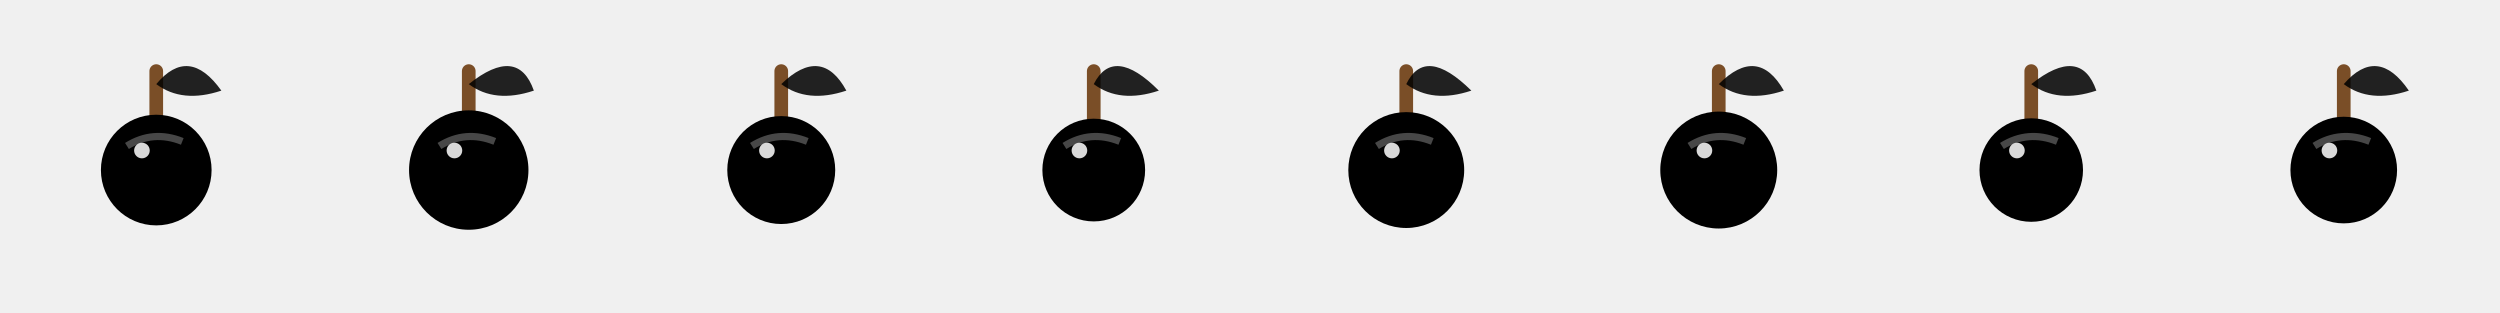
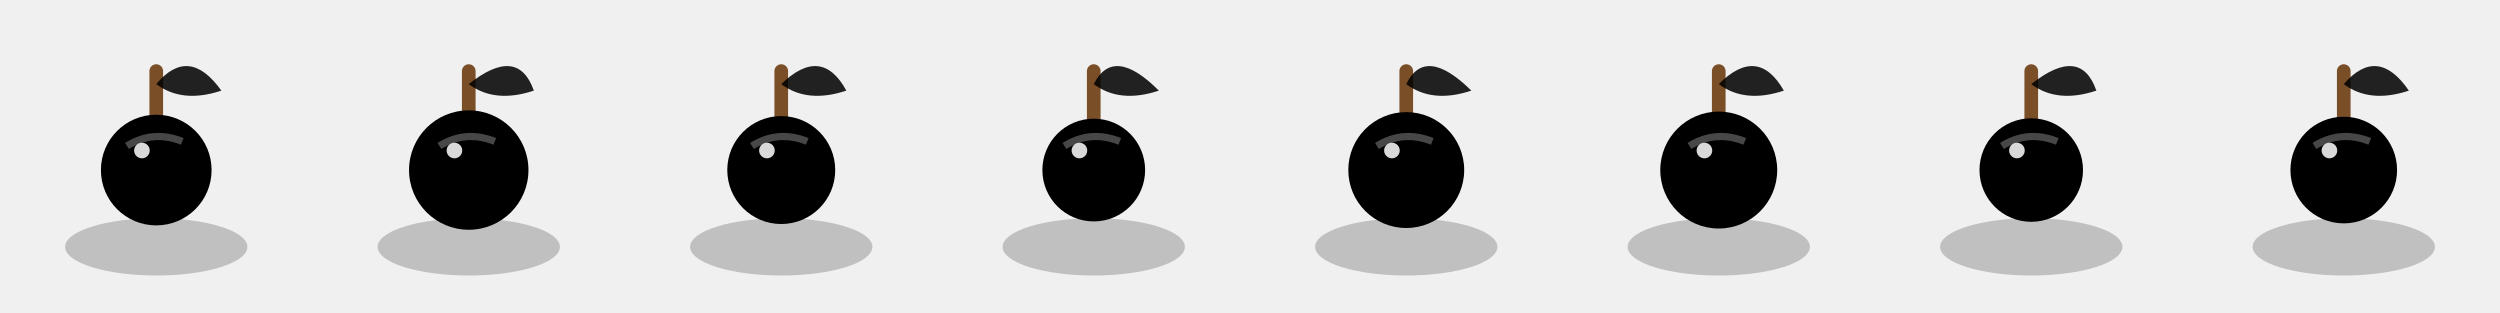
<svg xmlns="http://www.w3.org/2000/svg" width="384" height="48" viewBox="0 0 384 48" fill="none">
  <defs>
    <filter id="food_fruit-soft-shadow" x="-40%" y="-40%" width="180%" height="180%">
      <feGaussianBlur in="SourceAlpha" stdDeviation="1.2" />
      <feOffset dx="0.5" dy="1" result="offsetblur" />
      <feComponentTransfer>
        <feFuncA type="linear" slope="0.26" />
      </feComponentTransfer>
      <feMerge>
        <feMergeNode />
        <feMergeNode in="SourceGraphic" />
      </feMerge>
    </filter>
  </defs>
  <g transform="translate(0 0)">
    <rect x="0" y="0" width="48" height="48" fill="none" />
+     <ellipse cx="24" cy="37.92" rx="14" ry="4.4" fill="rgba(0,0,0,0.2)" />
    <path d="M 24 10.92 L 24 18.92" stroke="#7a4e27" stroke-width="2.1" stroke-linecap="round" />
    <path d="M 24 12.92                Q 29 6.92                  34 13.92                Q 28 15.92                  24 12.92 Z" fill="currentColor" opacity="0.86" />
    <circle cx="24" cy="26.12" r="8.5" fill="currentColor" />
    <path d="M 19.5 22.42                Q 23.5 19.92                  28 21.72" stroke="rgba(255,255,255,0.28)" stroke-width="1.1" fill="none" />
    <circle cx="21.8" cy="23.12" r="1.2" fill="white" opacity="0.85" />
  </g>
  <g transform="translate(48 0)">
    <rect x="0" y="0" width="48" height="48" fill="none" />
+     <ellipse cx="24" cy="37.92" rx="14" ry="4.4" fill="rgba(0,0,0,0.2)" />
    <path d="M 24 10.92 L 24 18.92" stroke="#7a4e27" stroke-width="2.1" stroke-linecap="round" />
    <path d="M 24 12.92                Q 31.53 6.92                  34 13.92                Q 28 15.92                  24 12.92 Z" fill="currentColor" opacity="0.86" />
    <circle cx="24" cy="26.12" r="9.17" fill="currentColor" />
    <path d="M 19.5 22.42                Q 23.5 19.92                  28 21.72" stroke="rgba(255,255,255,0.28)" stroke-width="1.1" fill="none" />
    <circle cx="21.8" cy="23.12" r="1.2" fill="white" opacity="0.85" />
  </g>
  <g transform="translate(96 0)">
    <rect x="0" y="0" width="48" height="48" fill="none" />
+     <ellipse cx="24" cy="37.92" rx="14" ry="4.4" fill="rgba(0,0,0,0.2)" />
    <path d="M 24 10.92 L 24 18.92" stroke="#7a4e27" stroke-width="2.1" stroke-linecap="round" />
    <path d="M 24 12.92                Q 30.18 6.92                  34 13.92                Q 28 15.92                  24 12.92 Z" fill="currentColor" opacity="0.86" />
    <circle cx="24" cy="26.12" r="8.29" fill="currentColor" />
    <path d="M 19.5 22.42                Q 23.5 19.92                  28 21.72" stroke="rgba(255,255,255,0.28)" stroke-width="1.1" fill="none" />
    <circle cx="21.8" cy="23.12" r="1.2" fill="white" opacity="0.85" />
  </g>
  <g transform="translate(144 0)">
    <rect x="0" y="0" width="48" height="48" fill="none" />
+     <ellipse cx="24" cy="37.92" rx="14" ry="4.4" fill="rgba(0,0,0,0.2)" />
    <path d="M 24 10.92 L 24 18.92" stroke="#7a4e27" stroke-width="2.1" stroke-linecap="round" />
    <path d="M 24 12.92                Q 27.02 6.92                  34 13.92                Q 28 15.92                  24 12.92 Z" fill="currentColor" opacity="0.86" />
    <circle cx="24" cy="26.12" r="7.89" fill="currentColor" />
    <path d="M 19.5 22.42                Q 23.5 19.92                  28 21.72" stroke="rgba(255,255,255,0.28)" stroke-width="1.1" fill="none" />
    <circle cx="21.8" cy="23.12" r="1.2" fill="white" opacity="0.85" />
  </g>
  <g transform="translate(192 0)">
    <rect x="0" y="0" width="48" height="48" fill="none" />
+     <ellipse cx="24" cy="37.92" rx="14" ry="4.4" fill="rgba(0,0,0,0.2)" />
    <path d="M 24 10.92 L 24 18.92" stroke="#7a4e27" stroke-width="2.1" stroke-linecap="round" />
    <path d="M 24 12.92                Q 26.9 6.92                  34 13.92                Q 28 15.92                  24 12.92 Z" fill="currentColor" opacity="0.86" />
    <circle cx="24" cy="26.12" r="8.9" fill="currentColor" />
    <path d="M 19.5 22.42                Q 23.5 19.92                  28 21.72" stroke="rgba(255,255,255,0.28)" stroke-width="1.1" fill="none" />
    <circle cx="21.8" cy="23.12" r="1.2" fill="white" opacity="0.85" />
  </g>
  <g transform="translate(240 0)">
    <rect x="0" y="0" width="48" height="48" fill="none" />
+     <ellipse cx="24" cy="37.92" rx="14" ry="4.4" fill="rgba(0,0,0,0.2)" />
    <path d="M 24 10.92 L 24 18.92" stroke="#7a4e27" stroke-width="2.1" stroke-linecap="round" />
    <path d="M 24 12.92                Q 29.99 6.92                  34 13.92                Q 28 15.92                  24 12.92 Z" fill="currentColor" opacity="0.86" />
    <circle cx="24" cy="26.12" r="8.98" fill="currentColor" />
    <path d="M 19.5 22.42                Q 23.5 19.92                  28 21.72" stroke="rgba(255,255,255,0.28)" stroke-width="1.1" fill="none" />
    <circle cx="21.8" cy="23.12" r="1.2" fill="white" opacity="0.85" />
  </g>
  <g transform="translate(288 0)">
    <rect x="0" y="0" width="48" height="48" fill="none" />
+     <ellipse cx="24" cy="37.92" rx="14" ry="4.4" fill="rgba(0,0,0,0.2)" />
    <path d="M 24 10.92 L 24 18.92" stroke="#7a4e27" stroke-width="2.1" stroke-linecap="round" />
    <path d="M 24 12.92                Q 31.57 6.92                  34 13.92                Q 28 15.92                  24 12.92 Z" fill="currentColor" opacity="0.86" />
    <circle cx="24" cy="26.12" r="7.95" fill="currentColor" />
    <path d="M 19.5 22.42                Q 23.5 19.92                  28 21.72" stroke="rgba(255,255,255,0.28)" stroke-width="1.1" fill="none" />
    <circle cx="21.8" cy="23.12" r="1.2" fill="white" opacity="0.85" />
  </g>
  <g transform="translate(336 0)">
    <rect x="0" y="0" width="48" height="48" fill="none" />
+     <ellipse cx="24" cy="37.92" rx="14" ry="4.4" fill="rgba(0,0,0,0.2)" />
    <path d="M 24 10.92 L 24 18.92" stroke="#7a4e27" stroke-width="2.1" stroke-linecap="round" />
    <path d="M 24 12.92                Q 29.2 6.92                  34 13.92                Q 28 15.92                  24 12.92 Z" fill="currentColor" opacity="0.86" />
    <circle cx="24" cy="26.12" r="8.19" fill="currentColor" />
    <path d="M 19.5 22.42                Q 23.5 19.92                  28 21.72" stroke="rgba(255,255,255,0.28)" stroke-width="1.1" fill="none" />
    <circle cx="21.8" cy="23.12" r="1.2" fill="white" opacity="0.85" />
  </g>
</svg>
